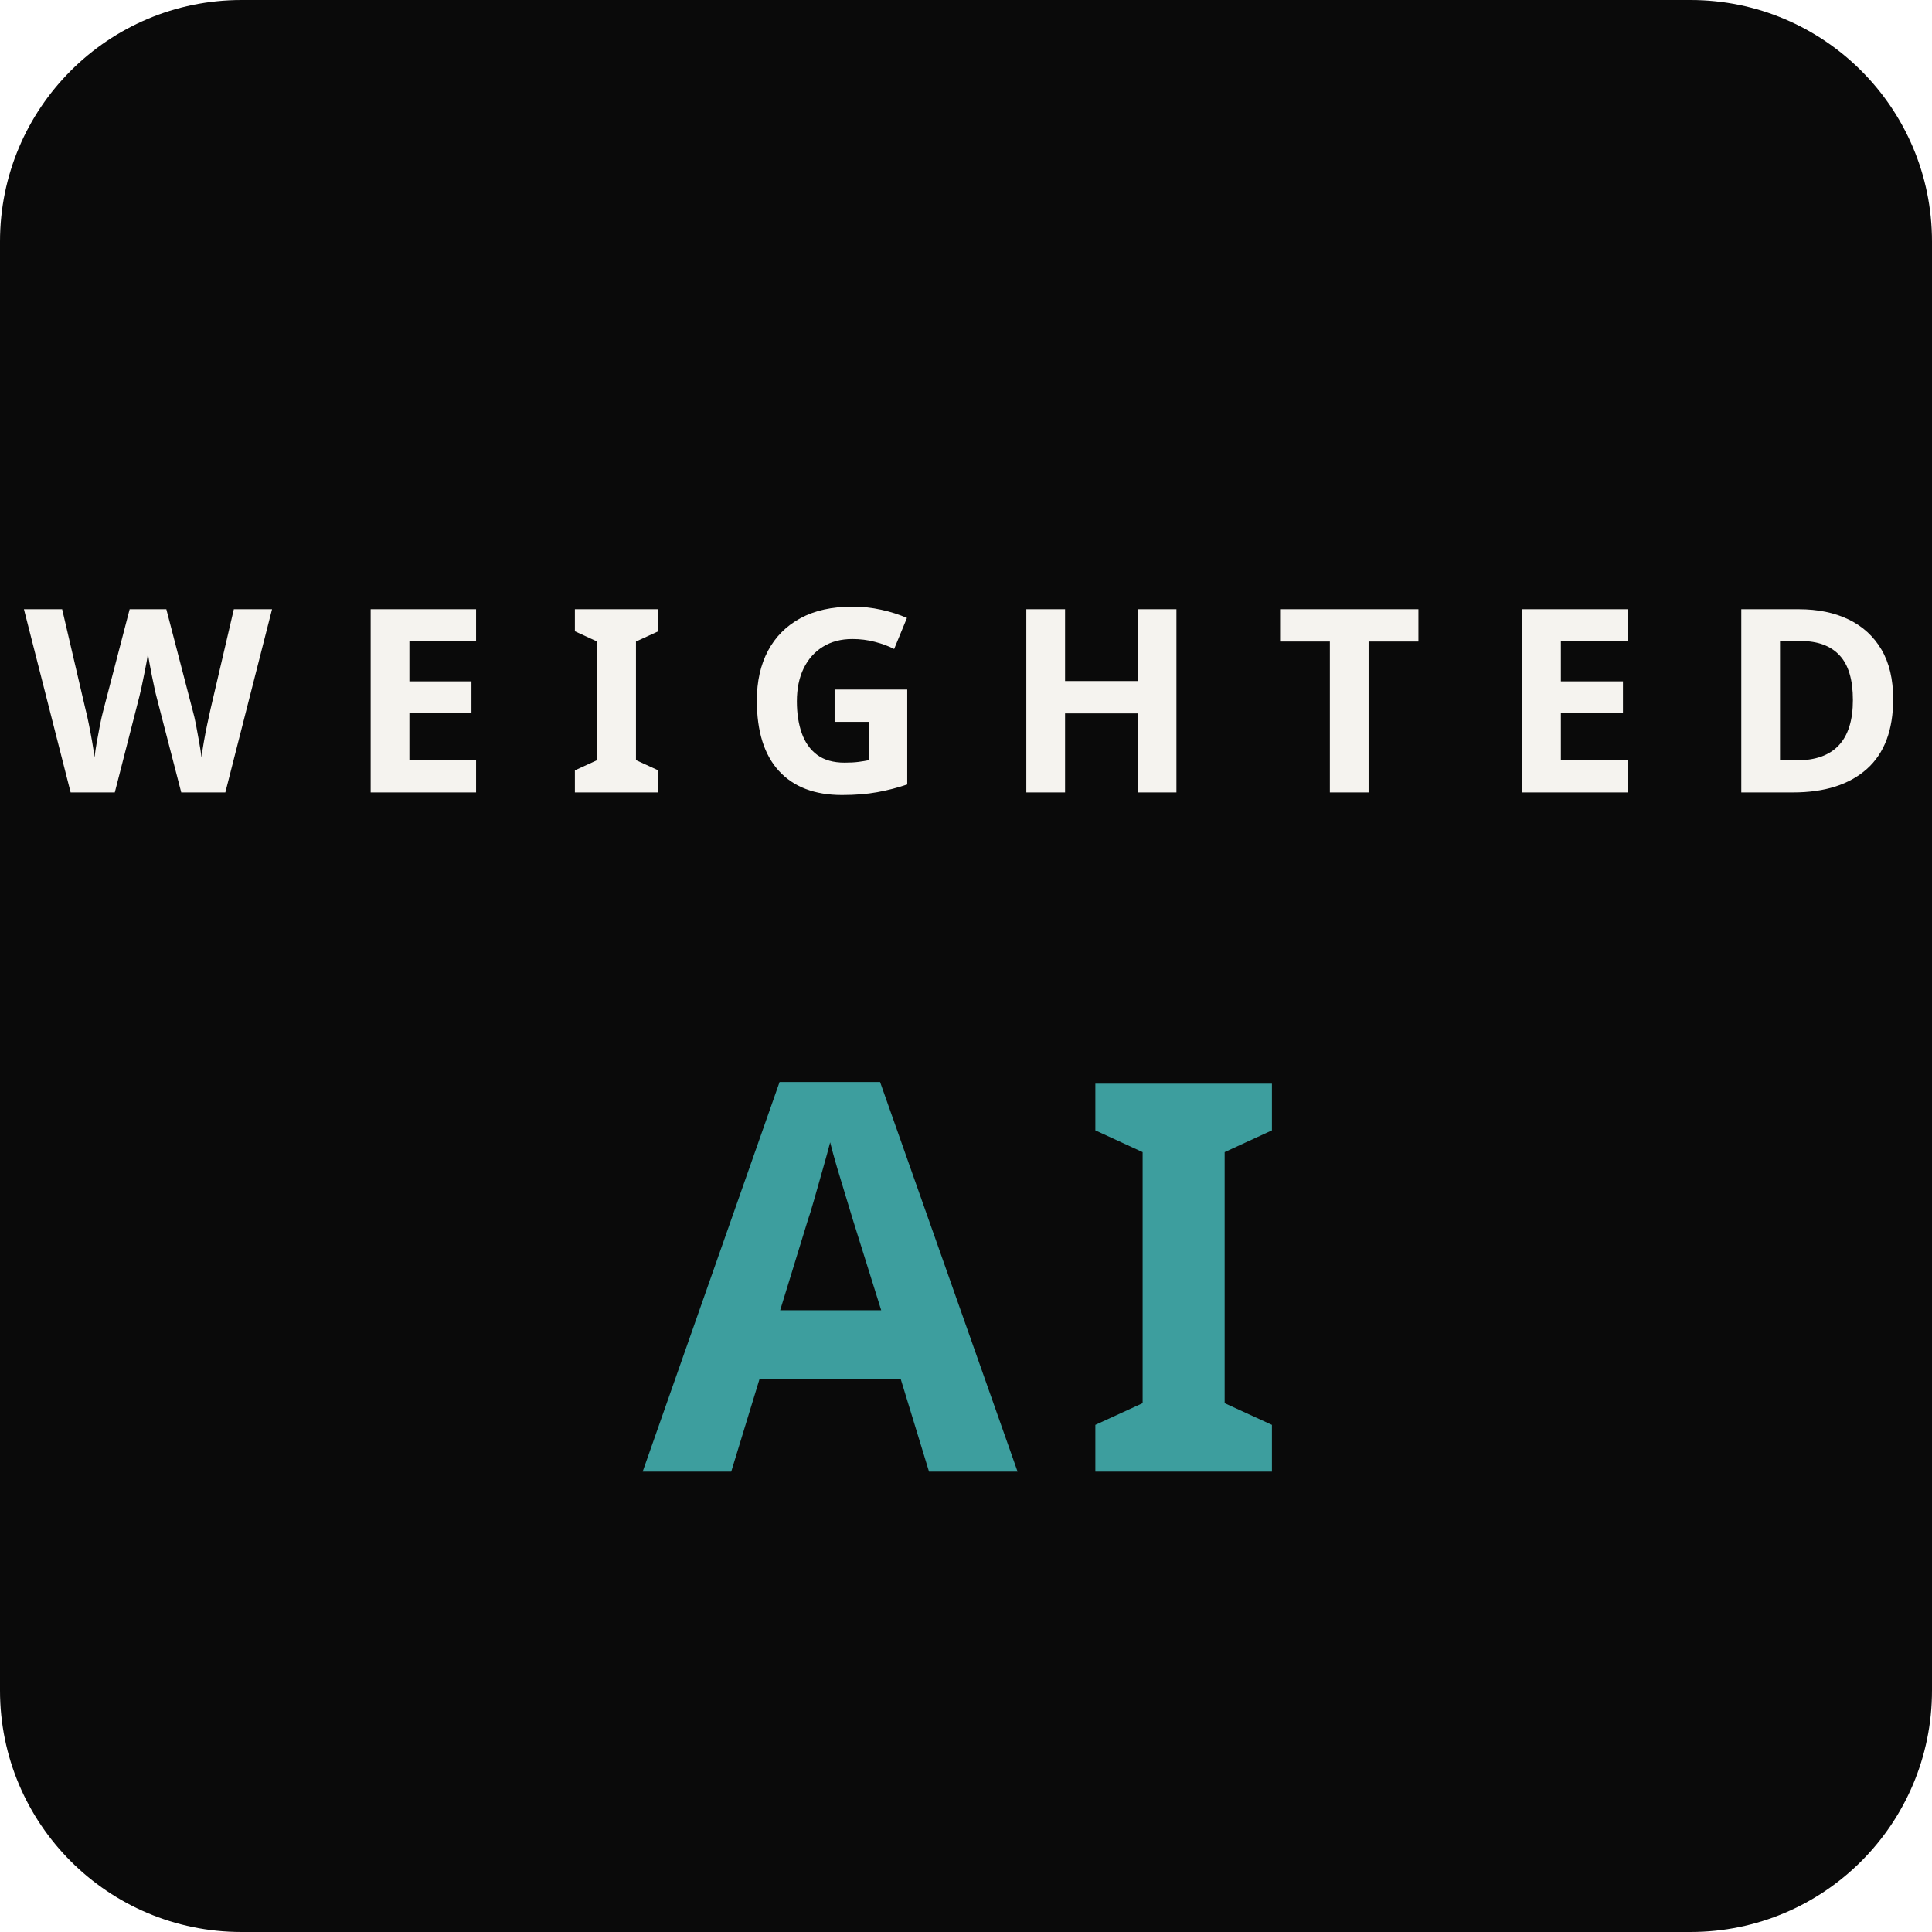
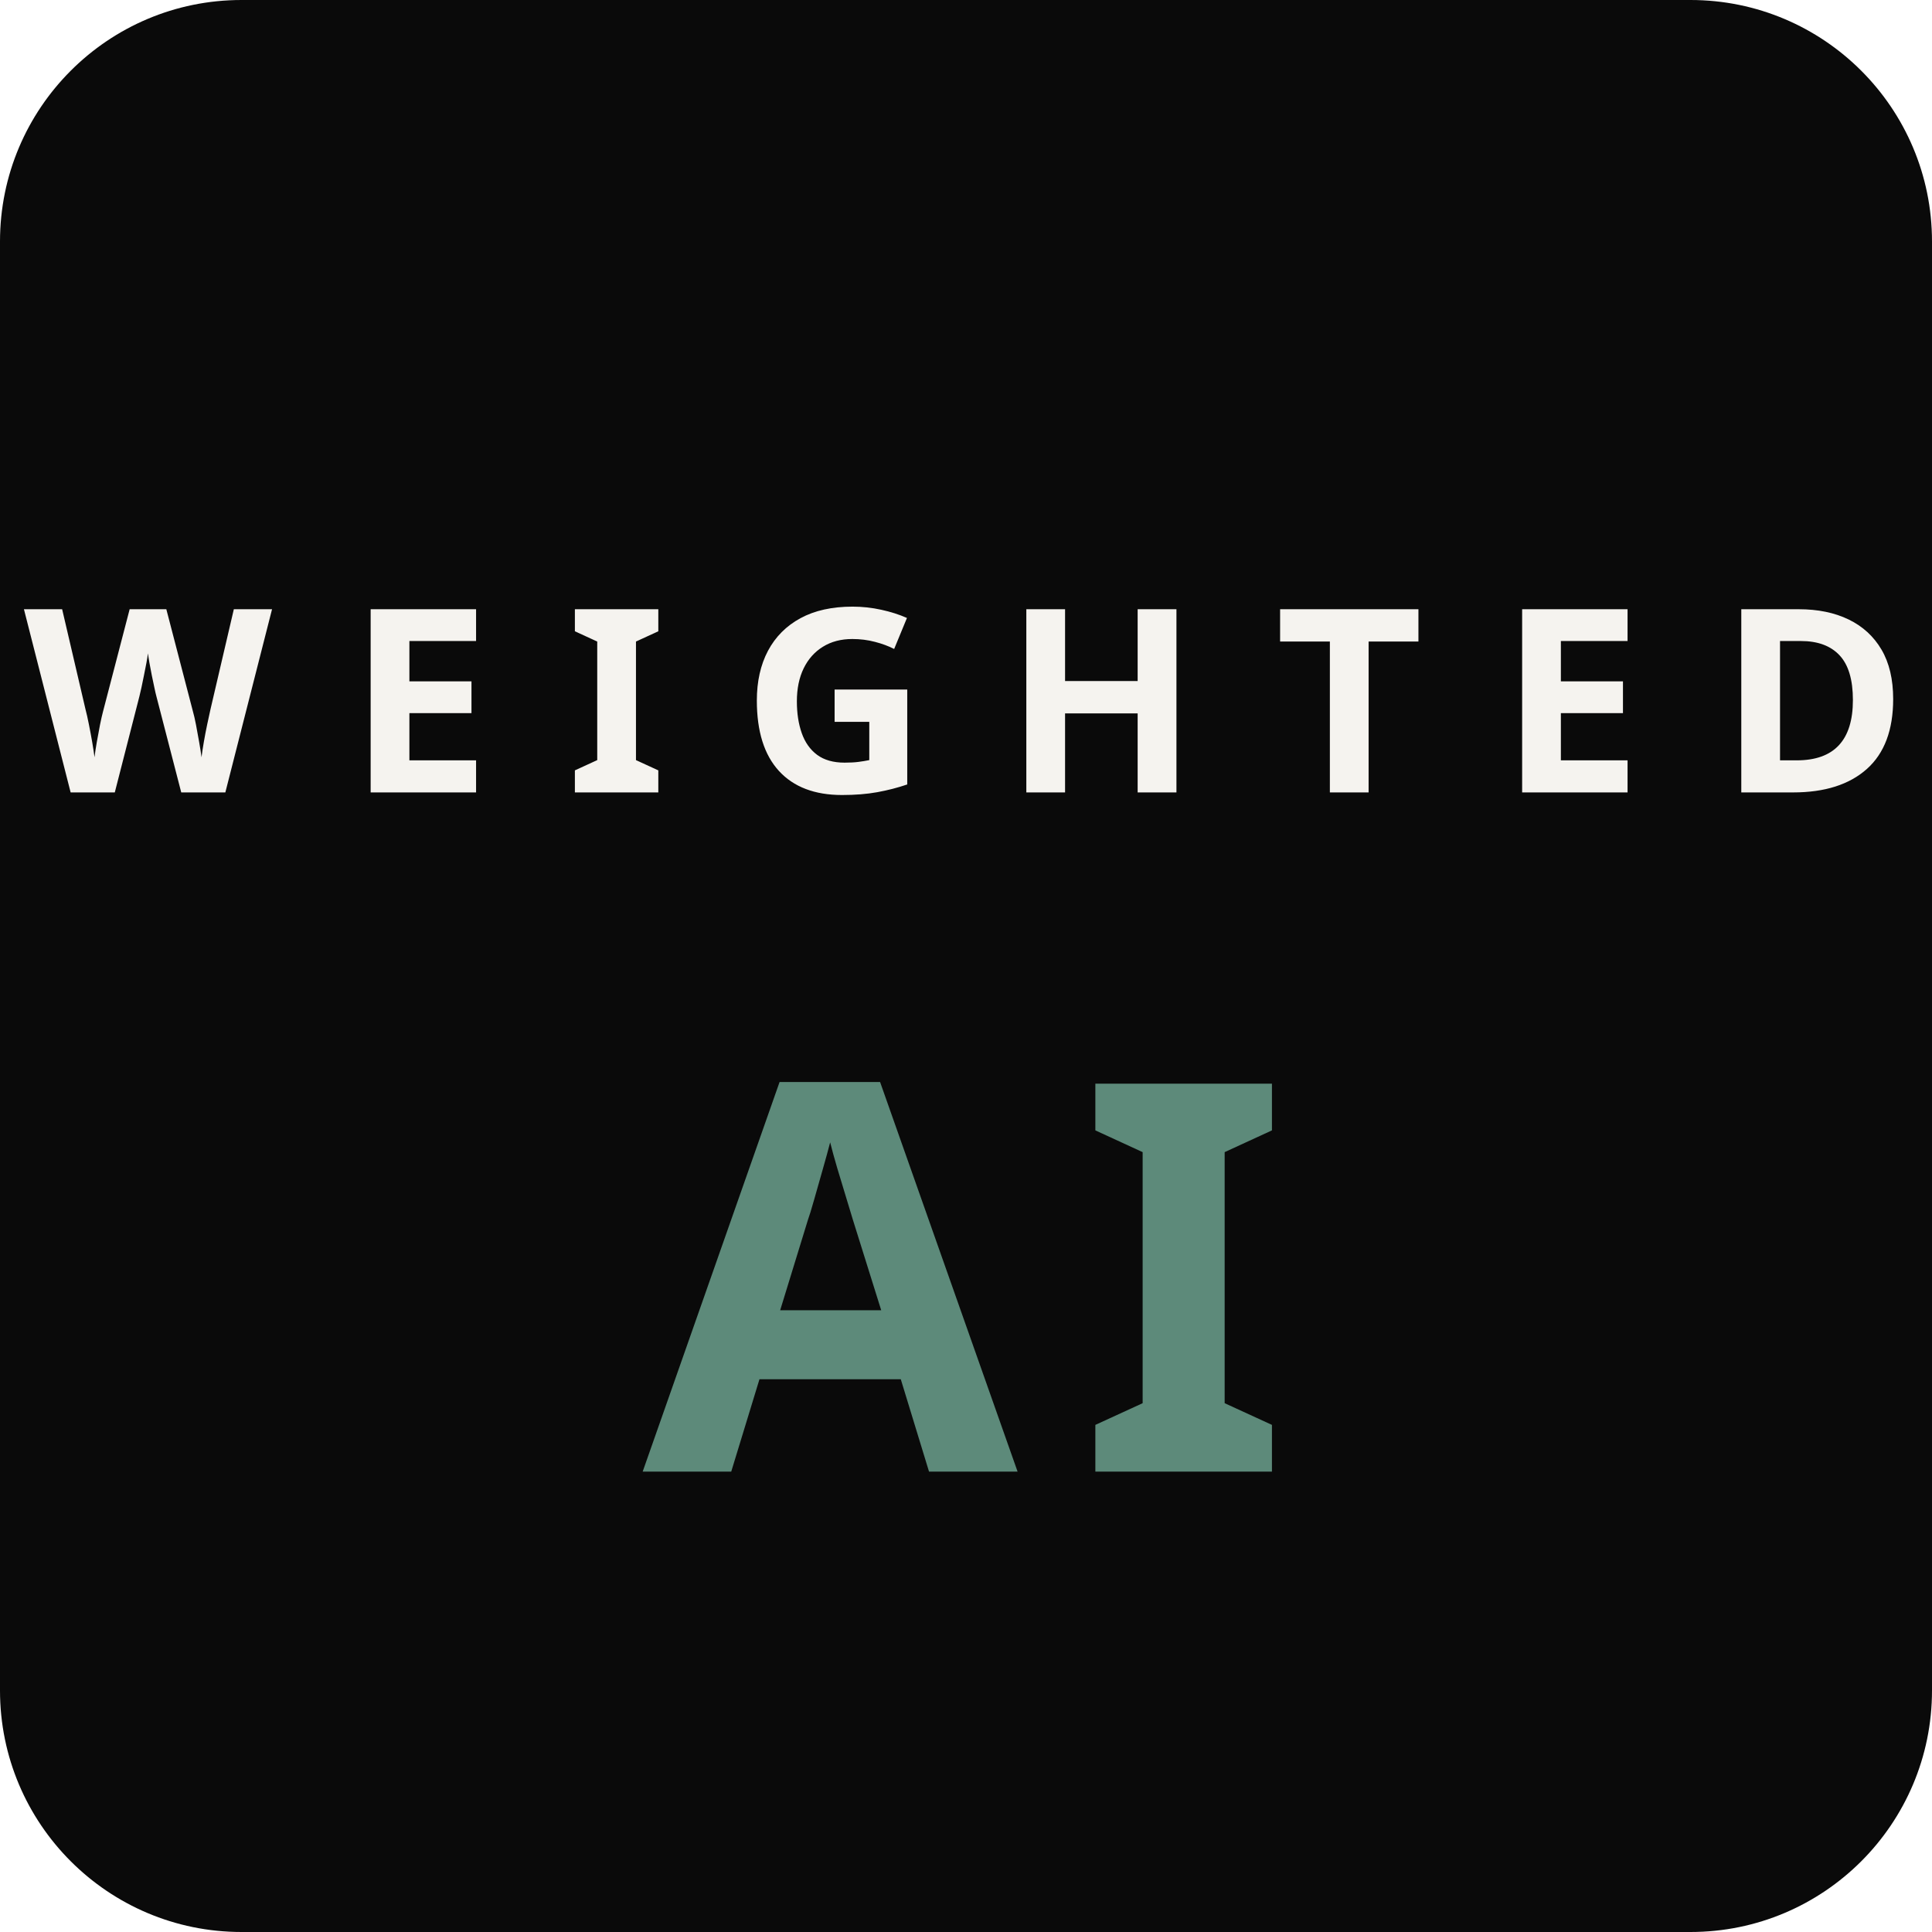
<svg xmlns="http://www.w3.org/2000/svg" width="512" height="512" viewBox="0 0 512 512">
  <rect width="512" height="512" fill="#0a0a0a" rx="64" />
  <text x="256" y="210" font-family="'Arial Black', Impact, sans-serif" font-weight="900" font-size="68" letter-spacing="20" fill="#f5f3ef" text-anchor="middle">WEIGHTED</text>
-   <text x="256" y="390" font-family="'Arial Black', Impact, sans-serif" font-weight="900" font-size="144" letter-spacing="16" fill="#3d9e9e" text-anchor="middle">AI</text>
+   <text x="256" y="390" font-family="'Arial Black', Impact, sans-serif" font-weight="900" font-size="144" letter-spacing="16" fill="#5d8a7a" text-anchor="middle">AI</text>
</svg>
